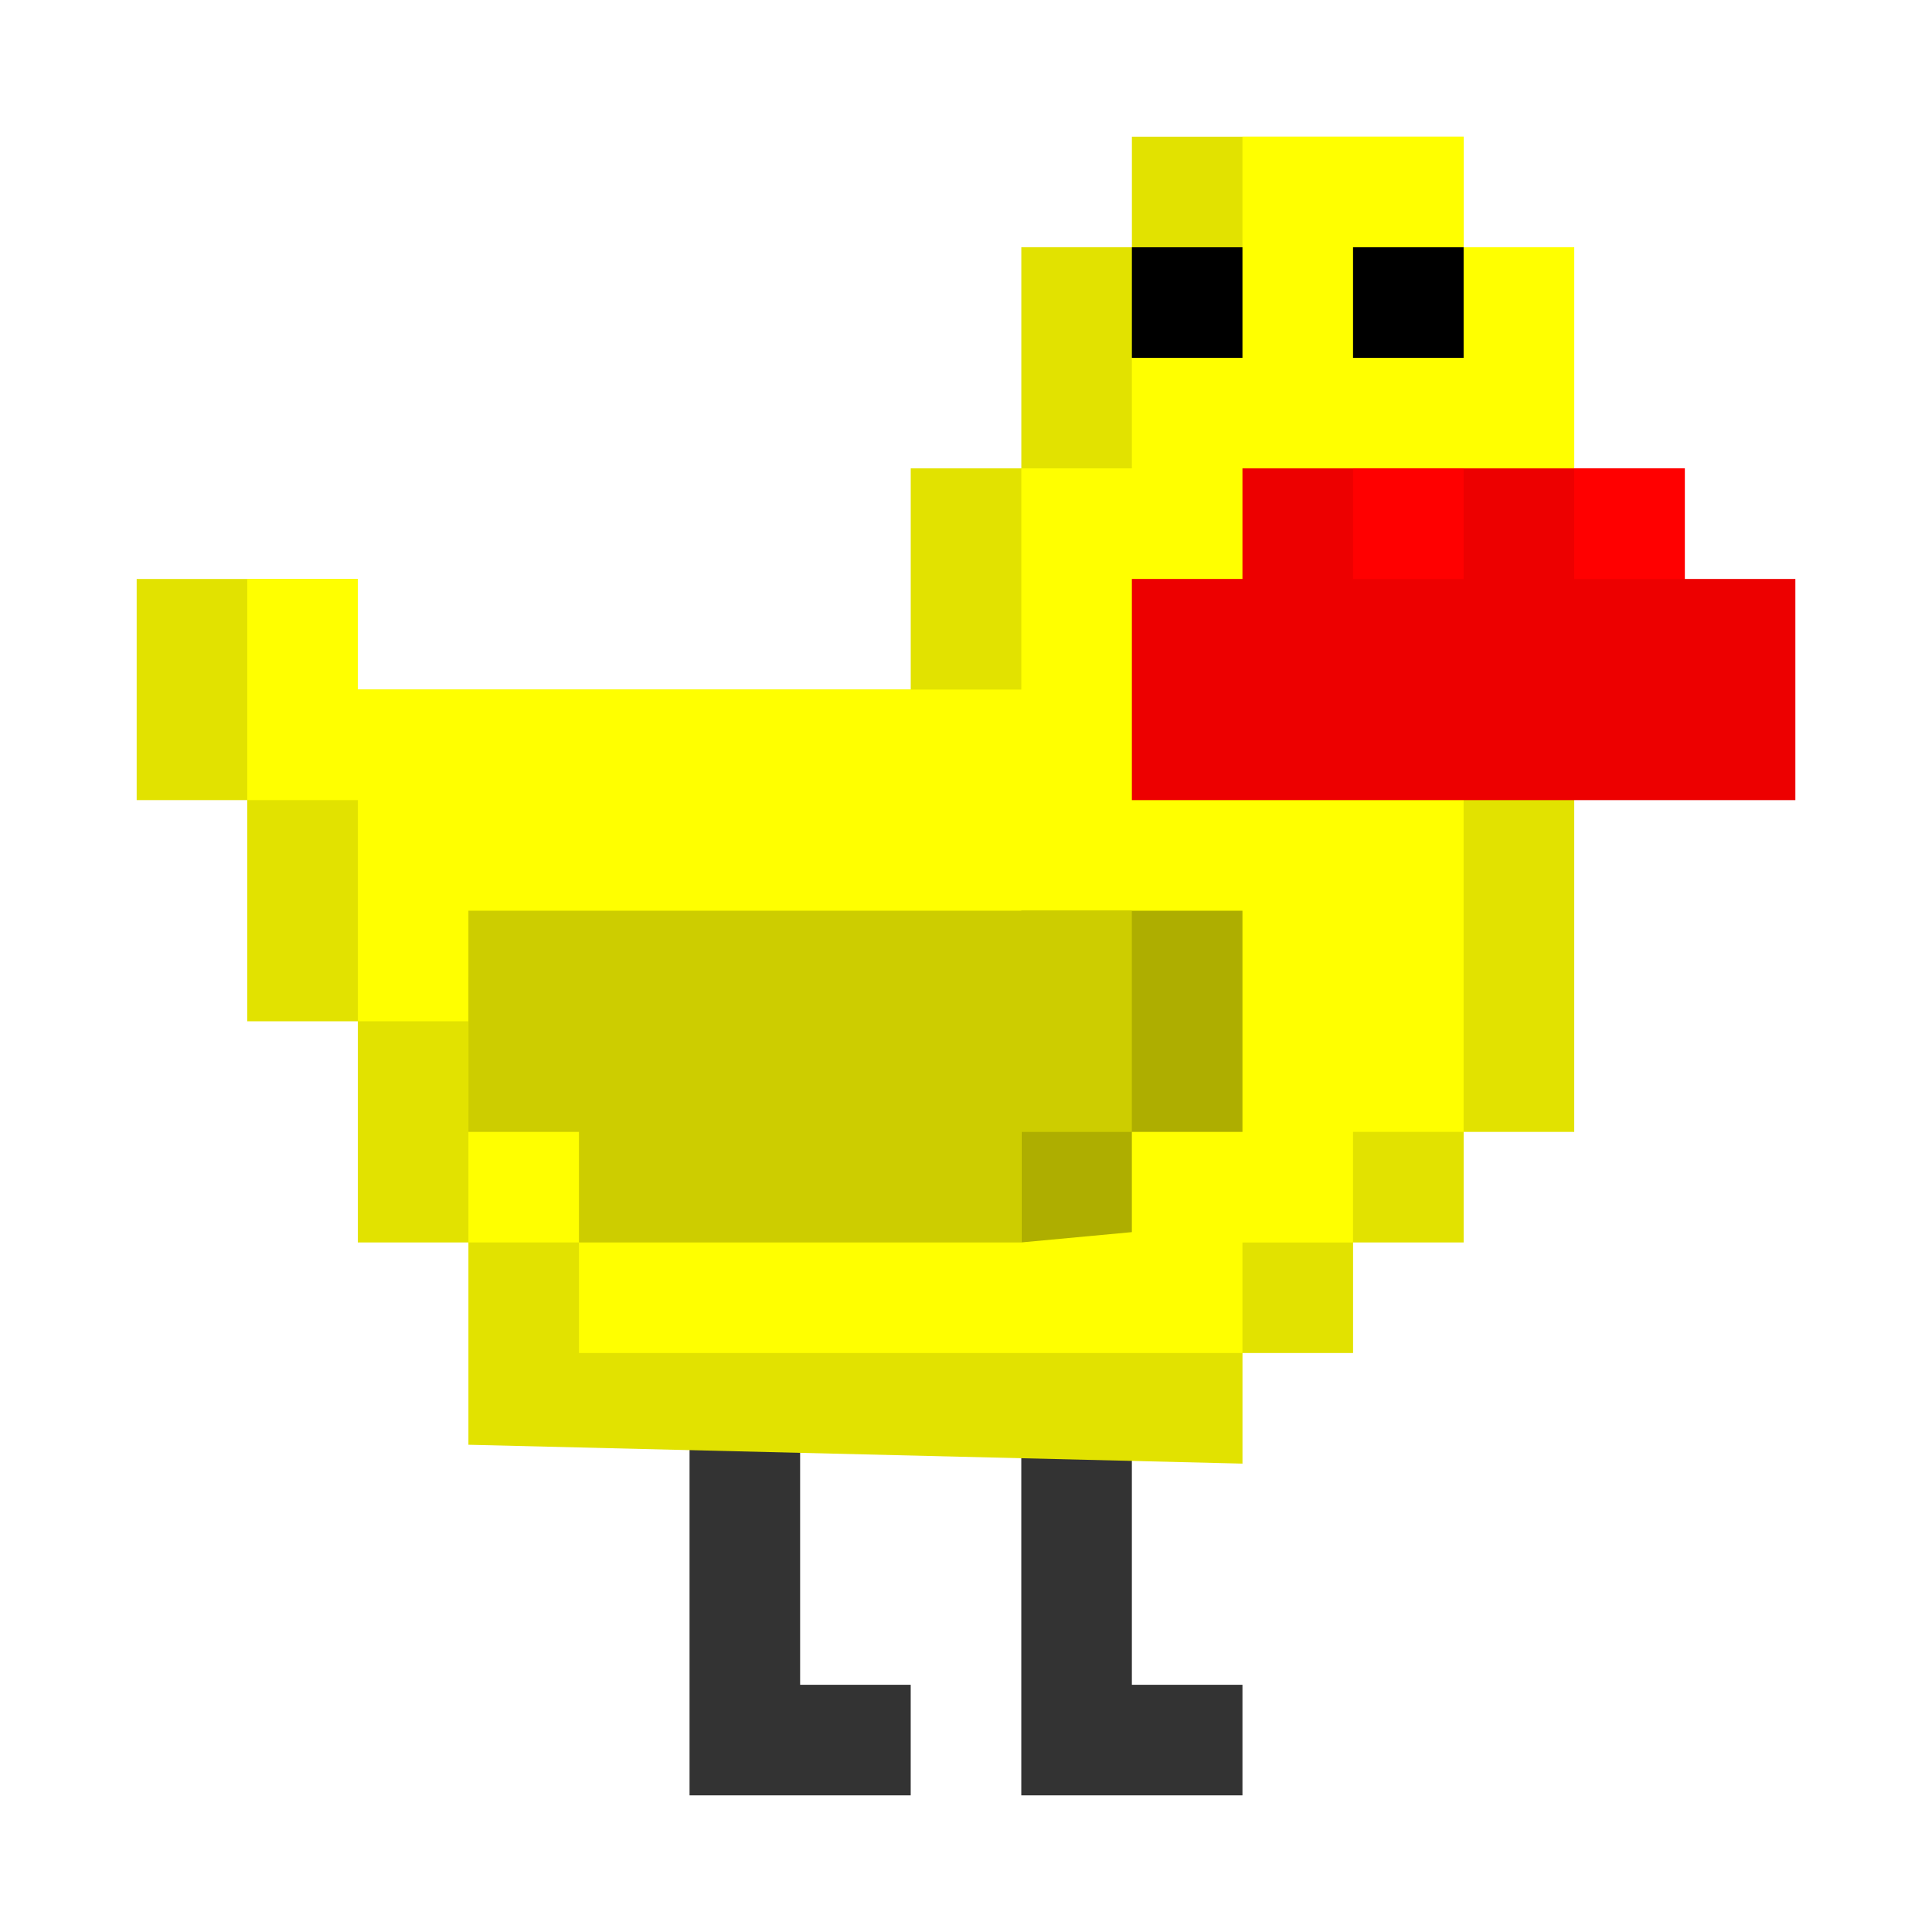
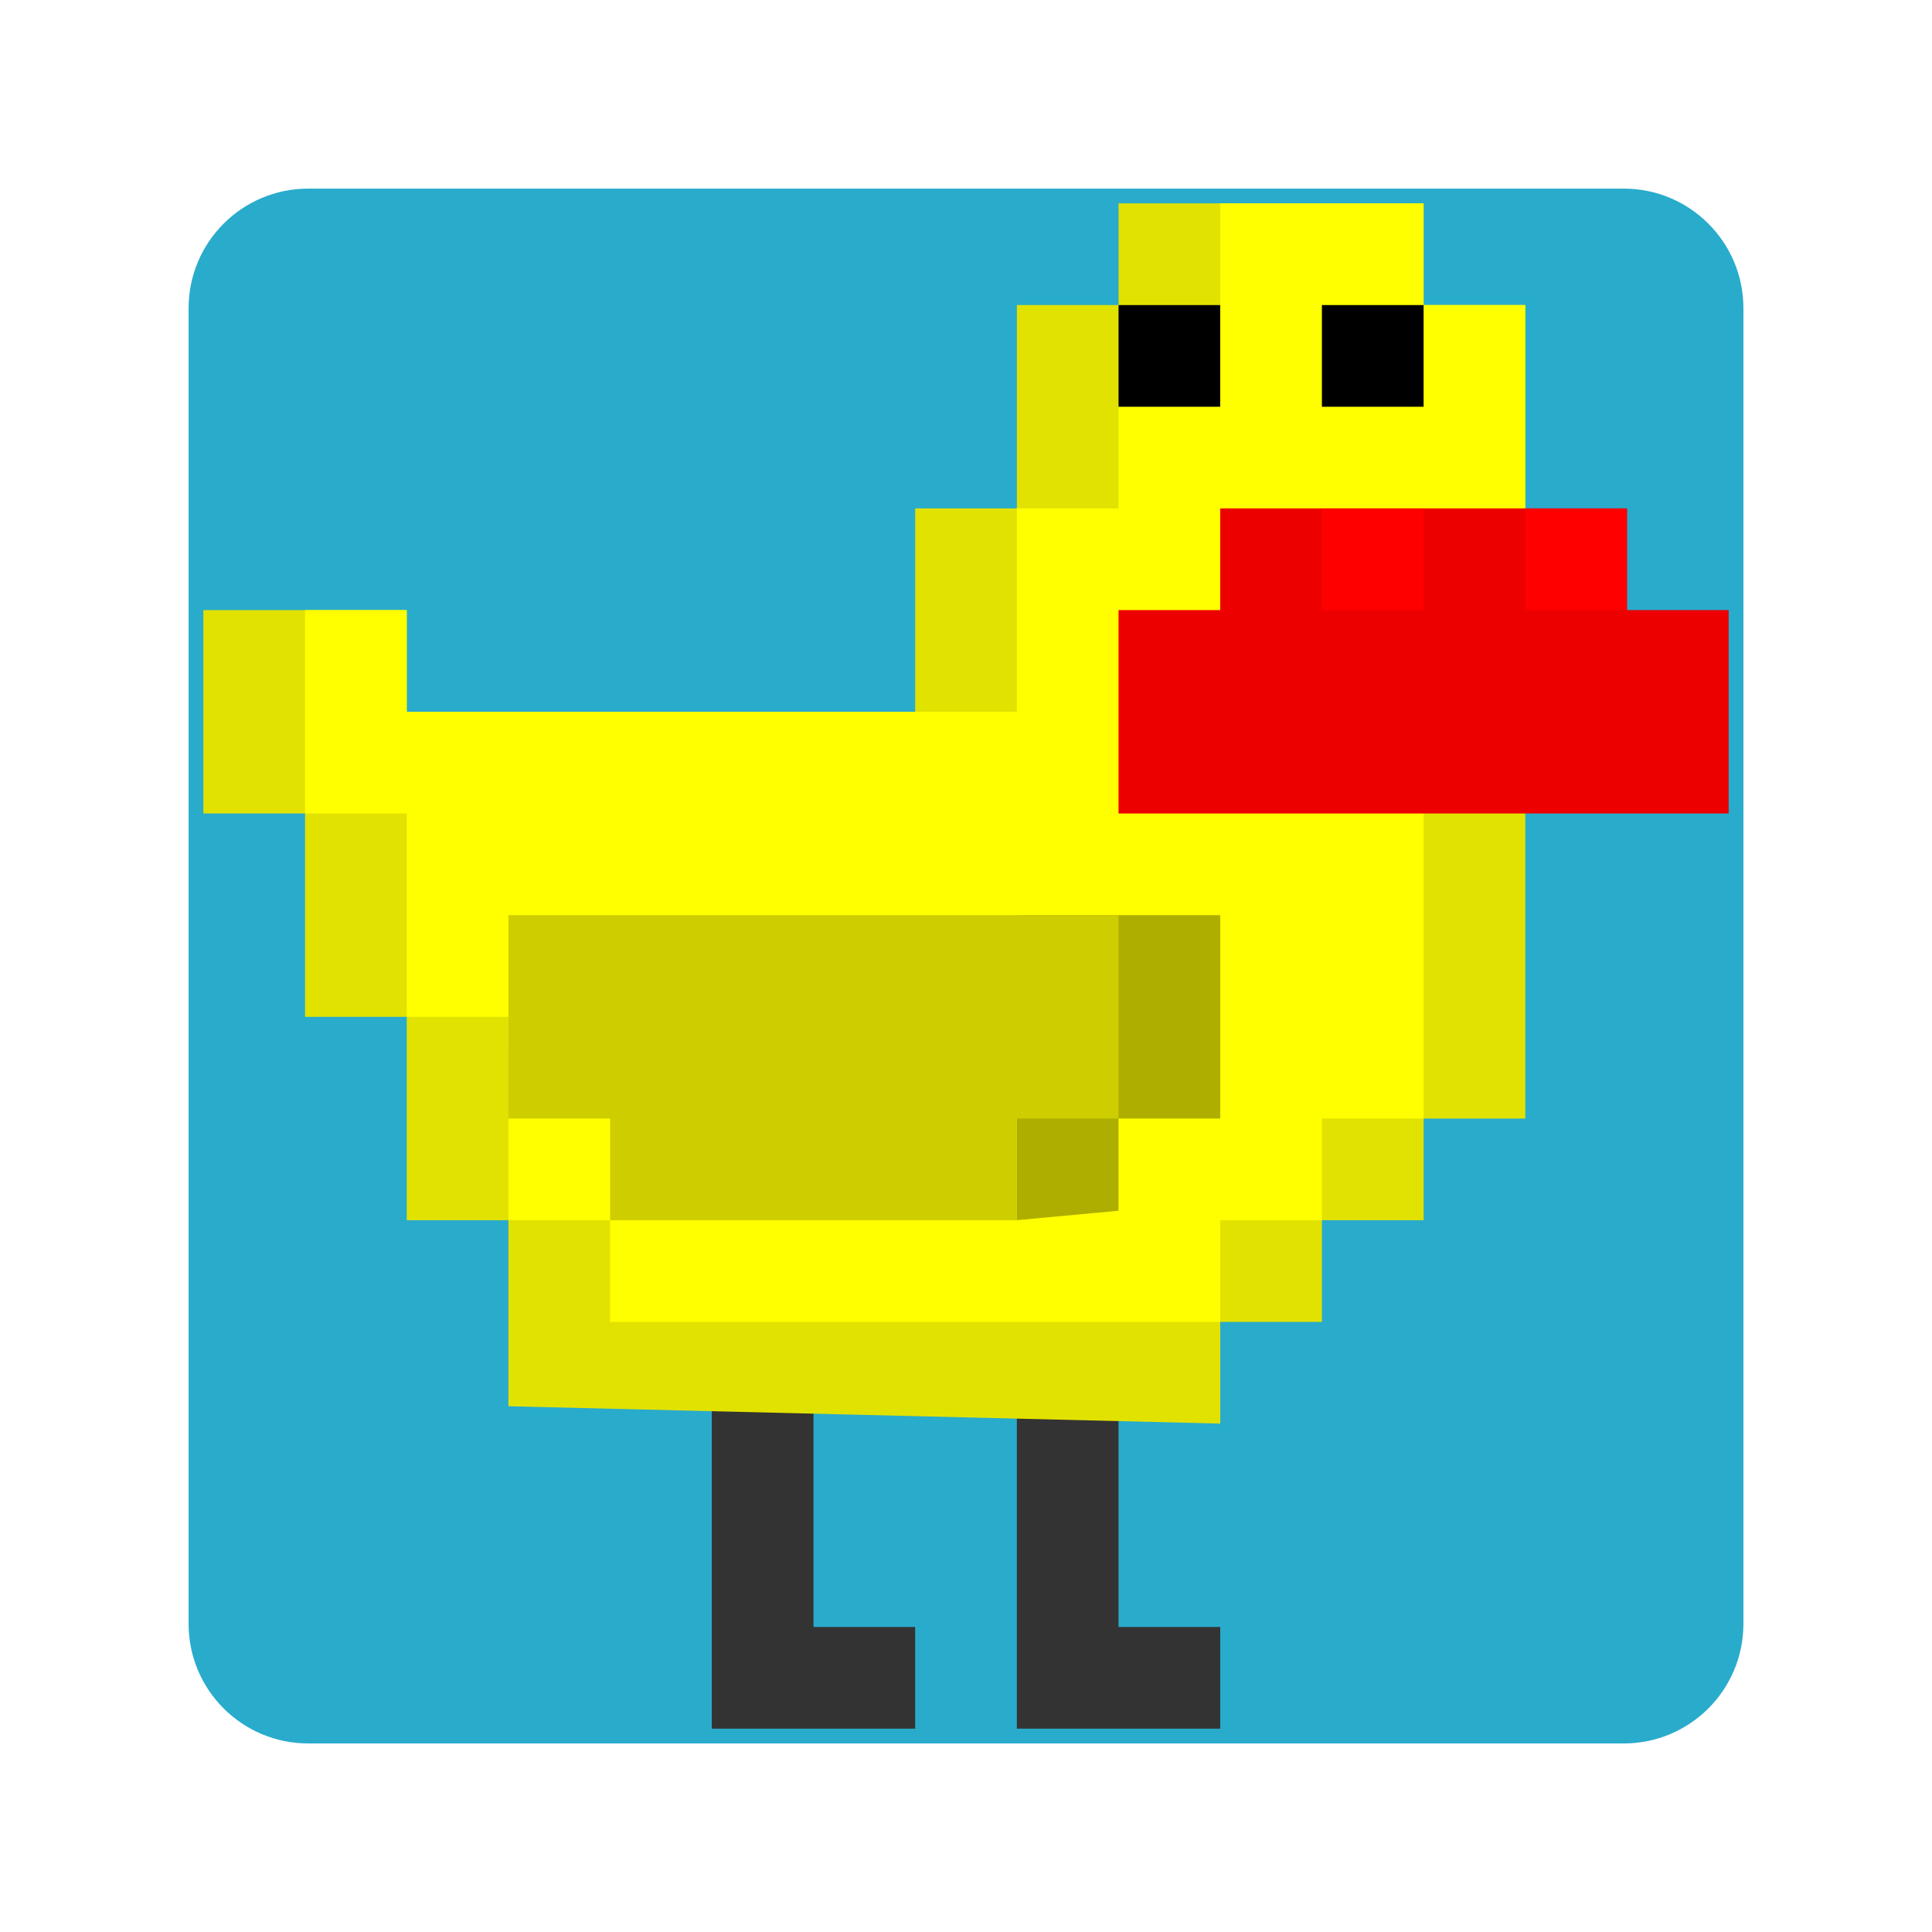
<svg xmlns="http://www.w3.org/2000/svg" width="256" height="256" viewBox="0 0 67.733 67.733" version="1.1" id="svg1" xml:space="preserve">
  <defs id="defs1" />
-   <g id="layer1" style="display:none">
+   <g id="layer2">
+     <rect ry="2.097" rx="2.097" y="141.948" x="35.585" height="27.255" width="27.255" id="rect4" style="display:inline;opacity:1;fill:#29abcc;fill-opacity:1;stroke:none;stroke-width:0.262;stroke-linecap:butt;stroke-linejoin:miter;stroke-miterlimit:4;stroke-dasharray:none;stroke-dashoffset:0;stroke-opacity:1;marker:none;marker-start:none;marker-mid:none;marker-end:none;paint-order:normal;enable-background:new" transform="matrix(1.999999,0,0,2,-64.55832,-277.2833)" />
+   </g>
+   <g id="layer1" style="display:inline">
    <g id="g2" style="fill:#333333">
      <path id="path2" style="opacity:1;fill:#333333;stroke:#990000;stroke-width:0;stroke-linecap:round;stroke-linejoin:round" d="m 35.649,46.344 h 3.565 v 10.695 h 3.565 v 3.565 h -7.13 z" />
      <path id="rect2" style="opacity:1;fill:#333333;stroke:#990000;stroke-width:0;stroke-linecap:round;stroke-linejoin:round" d="m 24.954,46.344 h 3.565 v 10.695 h 3.565 v 3.565 h -7.13 z" />
    </g>
    <g id="g3" style="display:inline">
      <path id="rect1" style="display:inline;fill:#e2e200;fill-opacity:1;stroke:#990000;stroke-width:0;stroke-linecap:round;stroke-linejoin:round" d="M 7.13,21.389 H 14.26 v 3.565 h 17.825 v -7.13 h 3.565 v -7.13 h 3.565 V 7.13 h 10.695 v 3.565 h 3.565 v 28.519 h -3.565 v 3.565 h -3.565 v 3.565 h -3.565 v 3.565 L 17.825,49.301 V 42.779 H 14.26 V 35.649 H 10.695 V 28.519 H 7.13 Z" />
      <path id="path1" style="fill:#ffff00;fill-opacity:1;stroke:#990000;stroke-width:0;stroke-linecap:round;stroke-linejoin:round" d="m 10.695,21.389 h 3.565 v 3.565 h 21.389 v -7.13 h 3.565 v -7.13 h 3.565 V 7.13 h 7.13 v 3.565 h 3.565 v 7.13 l -3.565,10.695 v 10.695 h -3.565 v 3.565 H 42.779 V 46.344 H 21.389 V 42.779 H 17.825 V 35.649 H 14.26 v -7.13 h -3.565 z" />
    </g>
    <g id="g5">
      <path id="rect5" style="opacity:1;fill:#aeae00;stroke:#990000;stroke-width:0;stroke-linecap:round;stroke-linejoin:round" d="m 35.649,32.084 7.13,-2e-6 -2e-6,7.13 h -3.565 v 3.232 l -3.565,0.332 z" />
      <path id="rect3" style="opacity:1;fill:#cdcd00;fill-opacity:1;stroke:#990000;stroke-width:0;stroke-linecap:round;stroke-linejoin:round" d="m 17.825,32.084 21.389,2e-6 v 7.13 h -3.565 v 3.565 h -14.26 v -3.565 l -3.565,-2e-6 z" />
    </g>
    <g id="g10">
      <rect style="opacity:1;fill:#000000;fill-opacity:1;stroke:#990000;stroke-width:0;stroke-linecap:round;stroke-linejoin:round" id="rect9" width="3.565" height="3.565" x="39.214" y="10.695" />
      <rect style="opacity:1;fill:#000000;fill-opacity:1;stroke:#990000;stroke-width:0;stroke-linecap:round;stroke-linejoin:round" id="rect10" width="3.565" height="3.565" x="46.344" y="10.695" />
      <g id="g8">
        <path id="rect6" style="display:inline;opacity:1;fill:#ed0000;stroke:#990000;stroke-width:0;stroke-linecap:round;stroke-linejoin:round" d="m 39.214,21.389 h 3.565 v -3.565 h 14.26 v 3.565 h 3.565 v 7.13 H 39.214 Z" />
        <rect style="opacity:1;fill:#ff0000;fill-opacity:1;stroke:#990000;stroke-width:0;stroke-linecap:round;stroke-linejoin:round" id="rect7" width="3.565" height="3.565" x="46.344" y="17.825" />
        <rect style="opacity:1;fill:#ff0000;fill-opacity:1;stroke:#990000;stroke-width:0;stroke-linecap:round;stroke-linejoin:round" id="rect8" width="3.565" height="3.565" x="53.474" y="17.825" />
      </g>
    </g>
  </g>
  <g id="layer1-2" transform="matrix(1.999999,0,0,2,-64.55832,-277.2833)" style="display:none">
    <circle cx="49.213" cy="155.575" r="15.744" id="circle2892" style="display:inline;opacity:0.2;fill:none;fill-opacity:1;stroke:currentColor;stroke-width:0.262;stroke-linecap:butt;stroke-linejoin:miter;stroke-miterlimit:4;stroke-dasharray:none;stroke-dashoffset:0;stroke-opacity:1;marker:none;marker-start:none;marker-mid:none;marker-end:none;paint-order:normal;enable-background:new" />
    <rect ry="2.097" rx="2.097" y="141.948" x="35.585" height="27.255" width="27.255" id="rect2896" style="display:inline;opacity:0.2;fill:none;fill-opacity:1;stroke:currentColor;stroke-width:0.262;stroke-linecap:butt;stroke-linejoin:miter;stroke-miterlimit:4;stroke-dasharray:none;stroke-dashoffset:0;stroke-opacity:1;marker:none;marker-start:none;marker-mid:none;marker-end:none;paint-order:normal;enable-background:new" />
  </g>
-   <g id="g16" transform="matrix(1.087469,0,0,1.087469,-2.962292,-2.962291)">
-     <g id="g4" style="fill:#333333">
-       <path id="path3" style="opacity:1;fill:#333333;stroke:#990000;stroke-width:0;stroke-linecap:round;stroke-linejoin:round" d="m 35.649,46.344 h 3.565 v 10.695 h 3.565 v 3.565 h -7.13 z" />
-       <path id="path4" style="opacity:1;fill:#333333;stroke:#990000;stroke-width:0;stroke-linecap:round;stroke-linejoin:round" d="m 24.954,46.344 h 3.565 v 10.695 h 3.565 v 3.565 h -7.13 z" />
+   <g id="g16" transform="matrix(1.087469,0,0,1.087469,-2.962292,-2.962291)" style="display:none">
+     <g id="g4" style="fill:#000000">
+       <path id="path3" style="opacity:1;fill:#000000;stroke:#990000;stroke-width:0;stroke-linecap:round;stroke-linejoin:round" d="m 35.649,46.344 h 3.565 v 10.695 h 3.565 v 3.565 h -7.13 z" />
+       <path id="path4" style="opacity:1;fill:#000000;stroke:#990000;stroke-width:0;stroke-linecap:round;stroke-linejoin:round" d="m 24.954,46.344 h 3.565 v 10.695 h 3.565 v 3.565 h -7.13 z" />
    </g>
    <g id="g6" style="display:inline">
      <path id="path5" style="display:inline;fill:#e2e200;fill-opacity:1;stroke:#990000;stroke-width:0;stroke-linecap:round;stroke-linejoin:round" d="M 7.13,21.389 H 14.26 v 3.565 h 17.825 v -7.13 h 3.565 v -7.13 h 3.565 V 7.13 h 10.695 v 3.565 h 3.565 v 28.519 h -3.565 v 3.565 h -3.565 v 3.565 h -3.565 v 3.565 L 17.825,49.301 V 42.779 H 14.26 V 35.649 H 10.695 V 28.519 H 7.13 Z" />
      <path id="path6" style="fill:#ffff00;fill-opacity:1;stroke:#990000;stroke-width:0;stroke-linecap:round;stroke-linejoin:round" d="m 10.695,21.389 h 3.565 v 3.565 h 21.389 v -7.13 h 3.565 v -7.13 h 3.565 V 7.13 h 7.13 v 3.565 h 3.565 v 7.13 l -3.565,10.695 v 10.695 h -3.565 v 3.565 H 42.779 V 46.344 H 21.389 V 42.779 H 17.825 V 35.649 H 14.26 v -7.13 h -3.565 z" />
    </g>
    <g id="g9">
      <path id="path7" style="opacity:1;fill:#aeae00;stroke:#990000;stroke-width:0;stroke-linecap:round;stroke-linejoin:round" d="m 35.649,32.084 7.13,-2e-6 -2e-6,7.13 h -3.565 v 3.232 l -3.565,0.332 z" />
      <path id="path8" style="opacity:1;fill:#cdcd00;fill-opacity:1;stroke:#990000;stroke-width:0;stroke-linecap:round;stroke-linejoin:round" d="m 17.825,32.084 21.389,2e-6 v 7.13 h -3.565 v 3.565 h -14.26 v -3.565 l -3.565,-2e-6 z" />
    </g>
    <g id="g15">
      <rect style="opacity:1;fill:#000000;fill-opacity:1;stroke:#990000;stroke-width:0;stroke-linecap:round;stroke-linejoin:round" id="rect11" width="3.565" height="3.565" x="39.214" y="10.695" />
      <rect style="opacity:1;fill:#000000;fill-opacity:1;stroke:#990000;stroke-width:0;stroke-linecap:round;stroke-linejoin:round" id="rect12" width="3.565" height="3.565" x="46.344" y="10.695" />
      <g id="g14">
        <path id="path12" style="display:inline;opacity:1;fill:#ed0000;stroke:#990000;stroke-width:0;stroke-linecap:round;stroke-linejoin:round" d="m 39.214,21.389 h 3.565 v -3.565 h 14.26 v 3.565 h 3.565 v 7.13 H 39.214 Z" />
        <rect style="opacity:1;fill:#ff0000;fill-opacity:1;stroke:#990000;stroke-width:0;stroke-linecap:round;stroke-linejoin:round" id="rect13" width="3.565" height="3.565" x="46.344" y="17.825" />
        <rect style="opacity:1;fill:#ff0000;fill-opacity:1;stroke:#990000;stroke-width:0;stroke-linecap:round;stroke-linejoin:round" id="rect14" width="3.565" height="3.565" x="53.474" y="17.825" />
      </g>
    </g>
  </g>
</svg>
